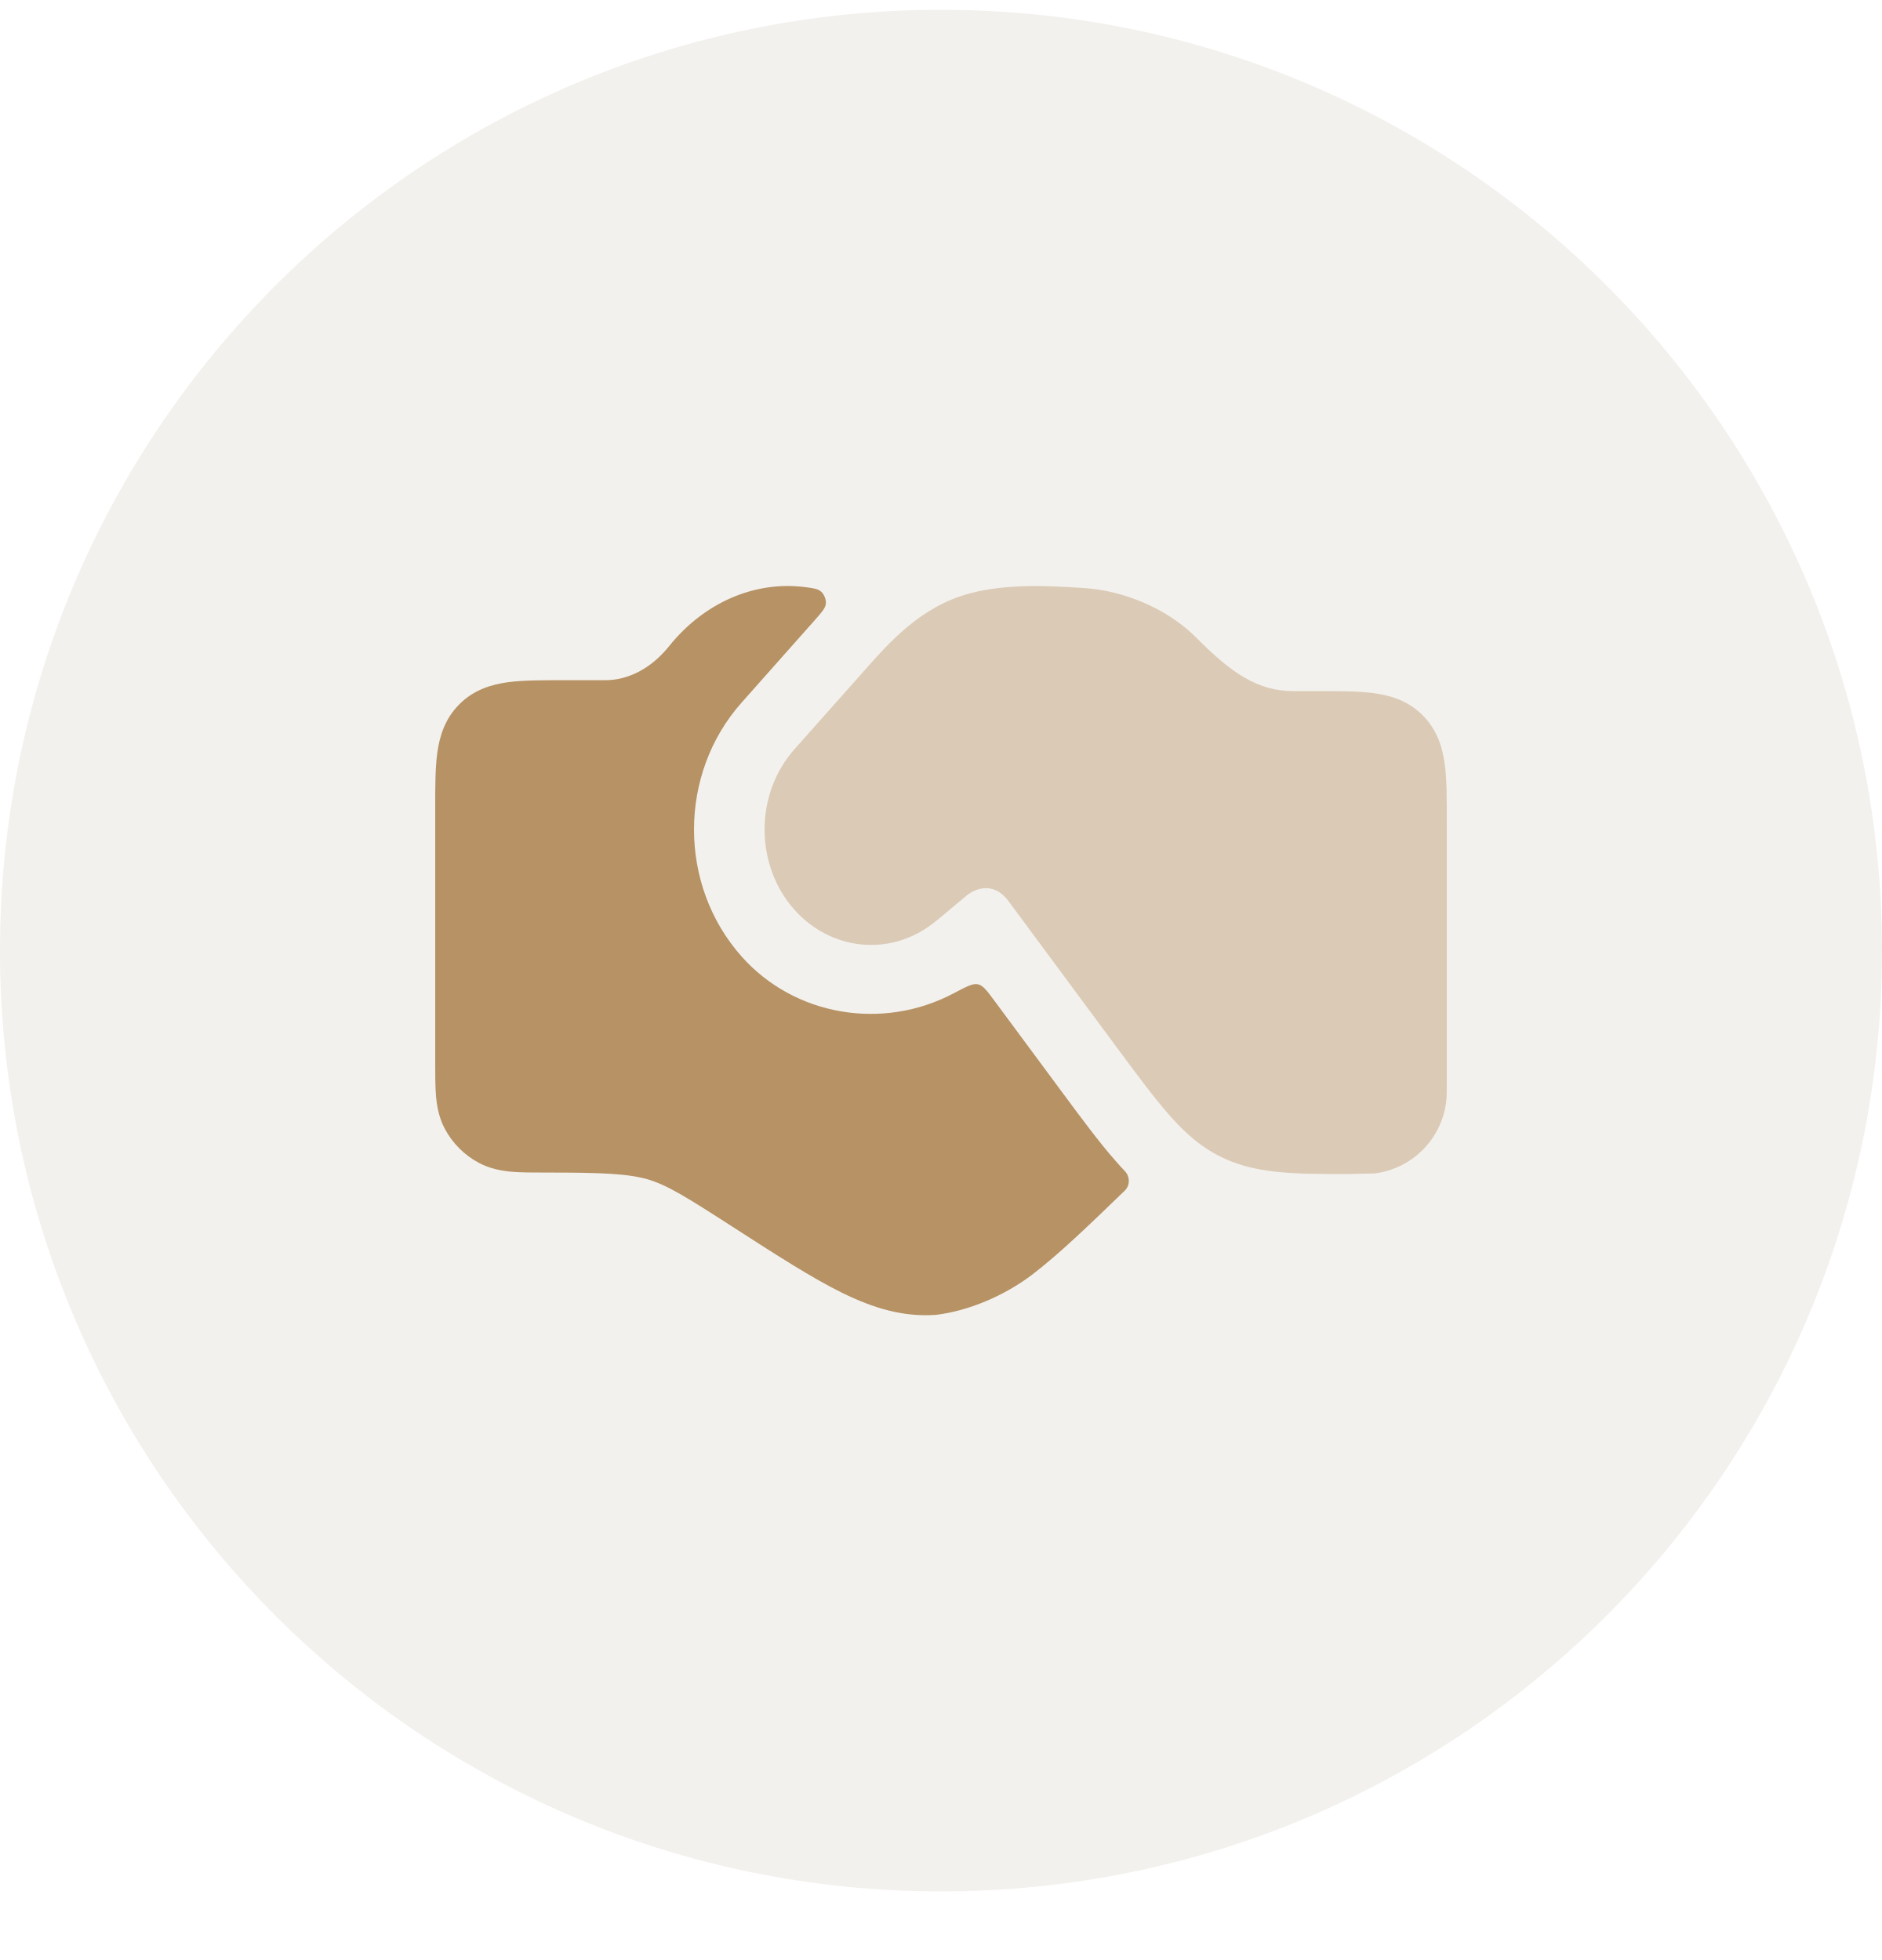
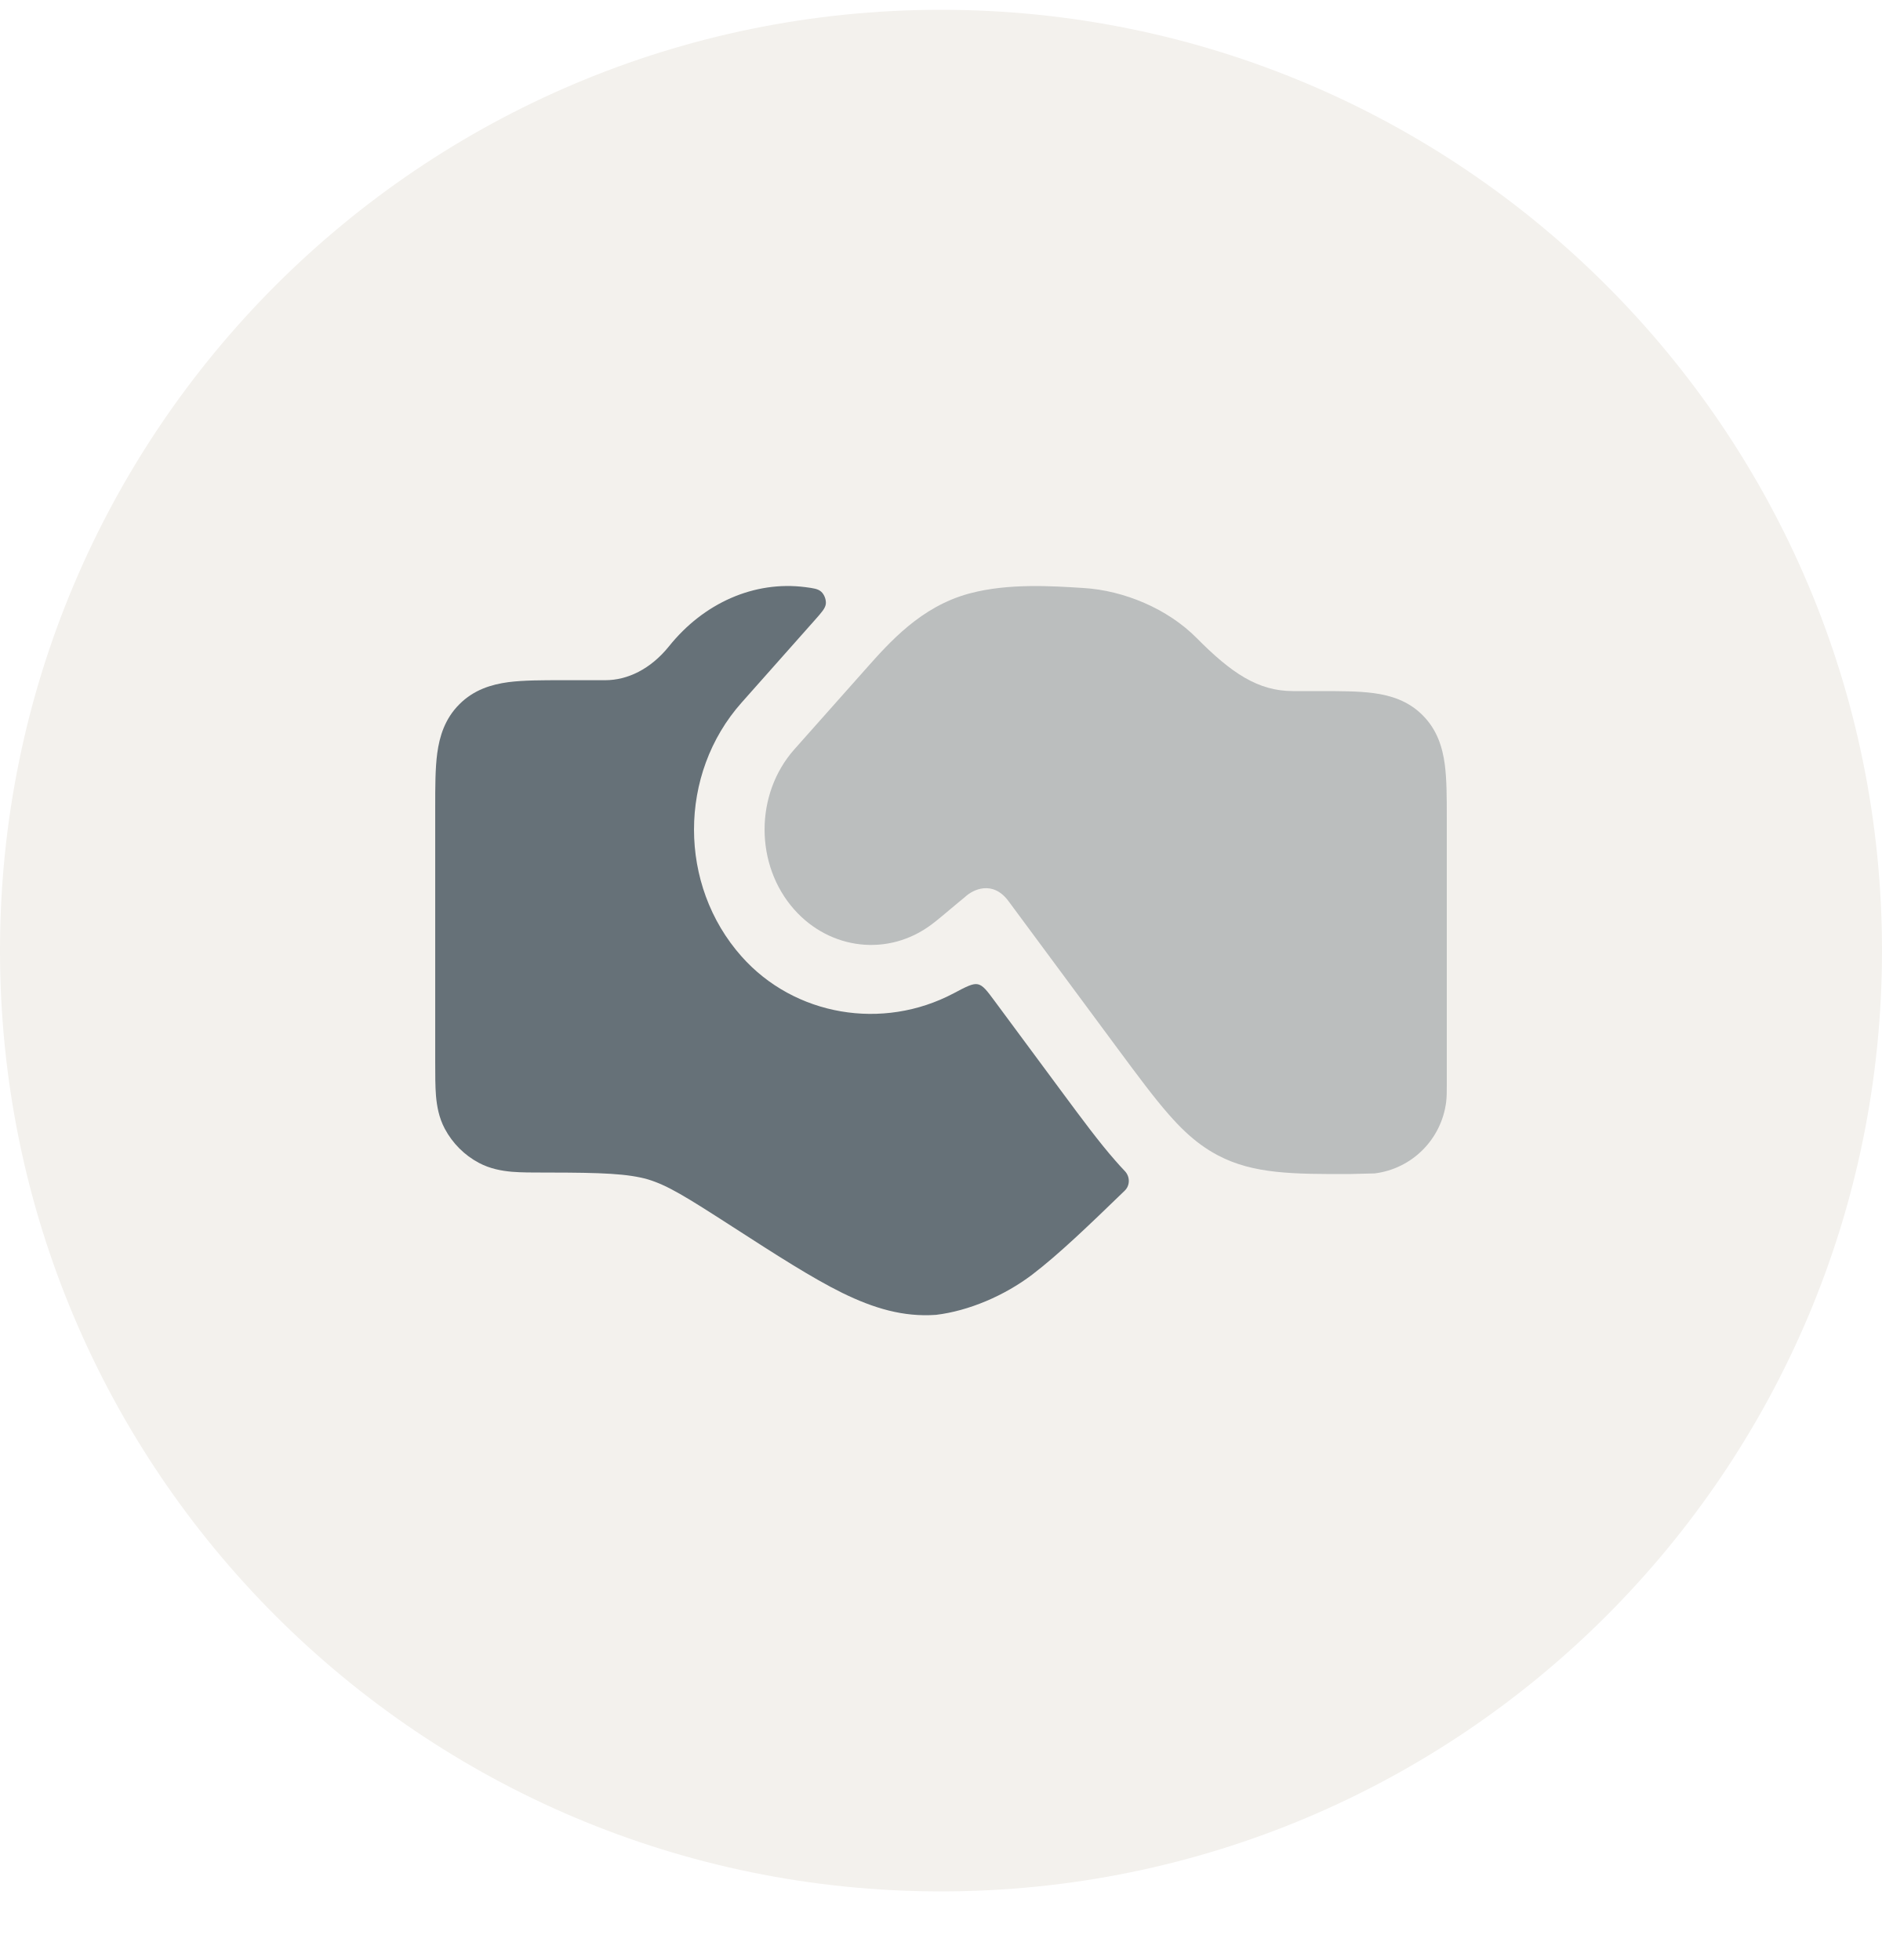
<svg xmlns="http://www.w3.org/2000/svg" width="24" height="25" viewBox="0 0 24 25" fill="none">
  <rect y="0.125" width="24" height="24" rx="12" fill="#F3F1ED" />
-   <path d="M10.27 7.489C10.376 7.503 10.429 7.51 10.471 7.546C10.512 7.582 10.538 7.651 10.531 7.705C10.523 7.76 10.48 7.809 10.393 7.907L9.457 8.962C8.648 9.872 8.648 11.29 9.457 12.2C10.132 12.96 11.256 13.149 12.161 12.67C12.325 12.583 12.407 12.54 12.472 12.555C12.537 12.57 12.586 12.636 12.683 12.767L13.557 13.948C13.792 14.265 14.013 14.565 14.224 14.805C14.263 14.85 14.303 14.894 14.345 14.938C14.412 15.009 14.412 15.12 14.343 15.187C13.879 15.636 13.501 16 13.163 16.258C12.809 16.527 12.353 16.721 11.937 16.771C11.519 16.801 11.141 16.687 10.741 16.491C10.357 16.302 9.891 16.002 9.344 15.649C8.745 15.263 8.515 15.12 8.262 15.043C8.006 14.971 7.693 14.956 6.973 14.956H6.956C6.796 14.956 6.649 14.956 6.527 14.946C6.395 14.934 6.25 14.908 6.108 14.833C5.923 14.735 5.771 14.583 5.672 14.397C5.597 14.256 5.572 14.111 5.56 13.979C5.55 13.856 5.55 13.71 5.55 13.549L5.55 10.299C5.55 10.039 5.55 9.801 5.576 9.607C5.605 9.394 5.672 9.169 5.858 8.983C6.043 8.797 6.268 8.73 6.482 8.701C6.676 8.676 6.913 8.676 7.173 8.676H7.719C8 8.676 8.295 8.537 8.531 8.244C8.973 7.692 9.617 7.405 10.27 7.489Z" fill="#B69265" />
-   <path opacity="0.4" d="M15.118 14.438C15.244 14.556 15.378 14.656 15.532 14.737C15.985 14.976 16.497 14.976 17.206 14.975L17.53 14.967C18.007 14.908 18.382 14.532 18.442 14.055C18.45 13.989 18.45 13.917 18.45 13.848V10.438C18.45 10.179 18.45 9.941 18.424 9.747C18.395 9.534 18.328 9.309 18.142 9.123C17.957 8.937 17.732 8.87 17.518 8.841C17.325 8.815 17.087 8.815 16.827 8.815H16.49C16.042 8.815 15.703 8.585 15.26 8.138C14.89 7.764 14.332 7.531 13.816 7.5C13.408 7.474 12.858 7.439 12.374 7.567L12.351 7.573C11.744 7.74 11.347 8.187 11.035 8.539L10.129 9.559C9.624 10.129 9.624 11.033 10.129 11.602C10.585 12.115 11.327 12.207 11.881 11.791C11.958 11.733 12.064 11.643 12.133 11.585C12.193 11.535 12.248 11.488 12.304 11.443C12.406 11.346 12.658 11.222 12.86 11.493L14.263 13.389C14.512 13.725 14.715 13.999 14.901 14.211C14.972 14.292 15.043 14.368 15.118 14.438Z" fill="#B69265" />
+   <path d="M10.27 7.489C10.376 7.503 10.429 7.51 10.471 7.546C10.512 7.582 10.538 7.651 10.531 7.705C10.523 7.76 10.48 7.809 10.393 7.907L9.457 8.962C8.648 9.872 8.648 11.29 9.457 12.2C10.132 12.96 11.256 13.149 12.161 12.67C12.325 12.583 12.407 12.54 12.472 12.555C12.537 12.57 12.586 12.636 12.683 12.767L13.557 13.948C13.792 14.265 14.013 14.565 14.224 14.805C14.263 14.85 14.303 14.894 14.345 14.938C14.412 15.009 14.412 15.12 14.343 15.187C13.879 15.636 13.501 16 13.163 16.258C12.809 16.527 12.353 16.721 11.937 16.771C11.519 16.801 11.141 16.687 10.741 16.491C10.357 16.302 9.891 16.002 9.344 15.649C8.745 15.263 8.515 15.12 8.262 15.043C8.006 14.971 7.693 14.956 6.973 14.956H6.956C6.796 14.956 6.649 14.956 6.527 14.946C6.395 14.934 6.25 14.908 6.108 14.833C5.923 14.735 5.771 14.583 5.672 14.397C5.597 14.256 5.572 14.111 5.56 13.979C5.55 13.856 5.55 13.71 5.55 13.549L5.55 10.299C5.55 10.039 5.55 9.801 5.576 9.607C5.605 9.394 5.672 9.169 5.858 8.983C6.043 8.797 6.268 8.73 6.482 8.701C6.676 8.676 6.913 8.676 7.173 8.676H7.719C8 8.676 8.295 8.537 8.531 8.244C8.973 7.692 9.617 7.405 10.27 7.489Z" fill="#667178" />
+   <path opacity="0.4" d="M15.118 14.438C15.244 14.556 15.378 14.656 15.532 14.737C15.985 14.976 16.497 14.976 17.206 14.975L17.53 14.967C18.007 14.908 18.382 14.532 18.442 14.055C18.45 13.989 18.45 13.917 18.45 13.848V10.438C18.45 10.179 18.45 9.941 18.424 9.747C18.395 9.534 18.328 9.309 18.142 9.123C17.957 8.937 17.732 8.87 17.518 8.841C17.325 8.815 17.087 8.815 16.827 8.815H16.49C16.042 8.815 15.703 8.585 15.26 8.138C14.89 7.764 14.332 7.531 13.816 7.5C13.408 7.474 12.858 7.439 12.374 7.567L12.351 7.573C11.744 7.74 11.347 8.187 11.035 8.539L10.129 9.559C9.624 10.129 9.624 11.033 10.129 11.602C10.585 12.115 11.327 12.207 11.881 11.791C11.958 11.733 12.064 11.643 12.133 11.585C12.193 11.535 12.248 11.488 12.304 11.443C12.406 11.346 12.658 11.222 12.86 11.493L14.263 13.389C14.512 13.725 14.715 13.999 14.901 14.211C14.972 14.292 15.043 14.368 15.118 14.438Z" fill="#667178" />
</svg>
